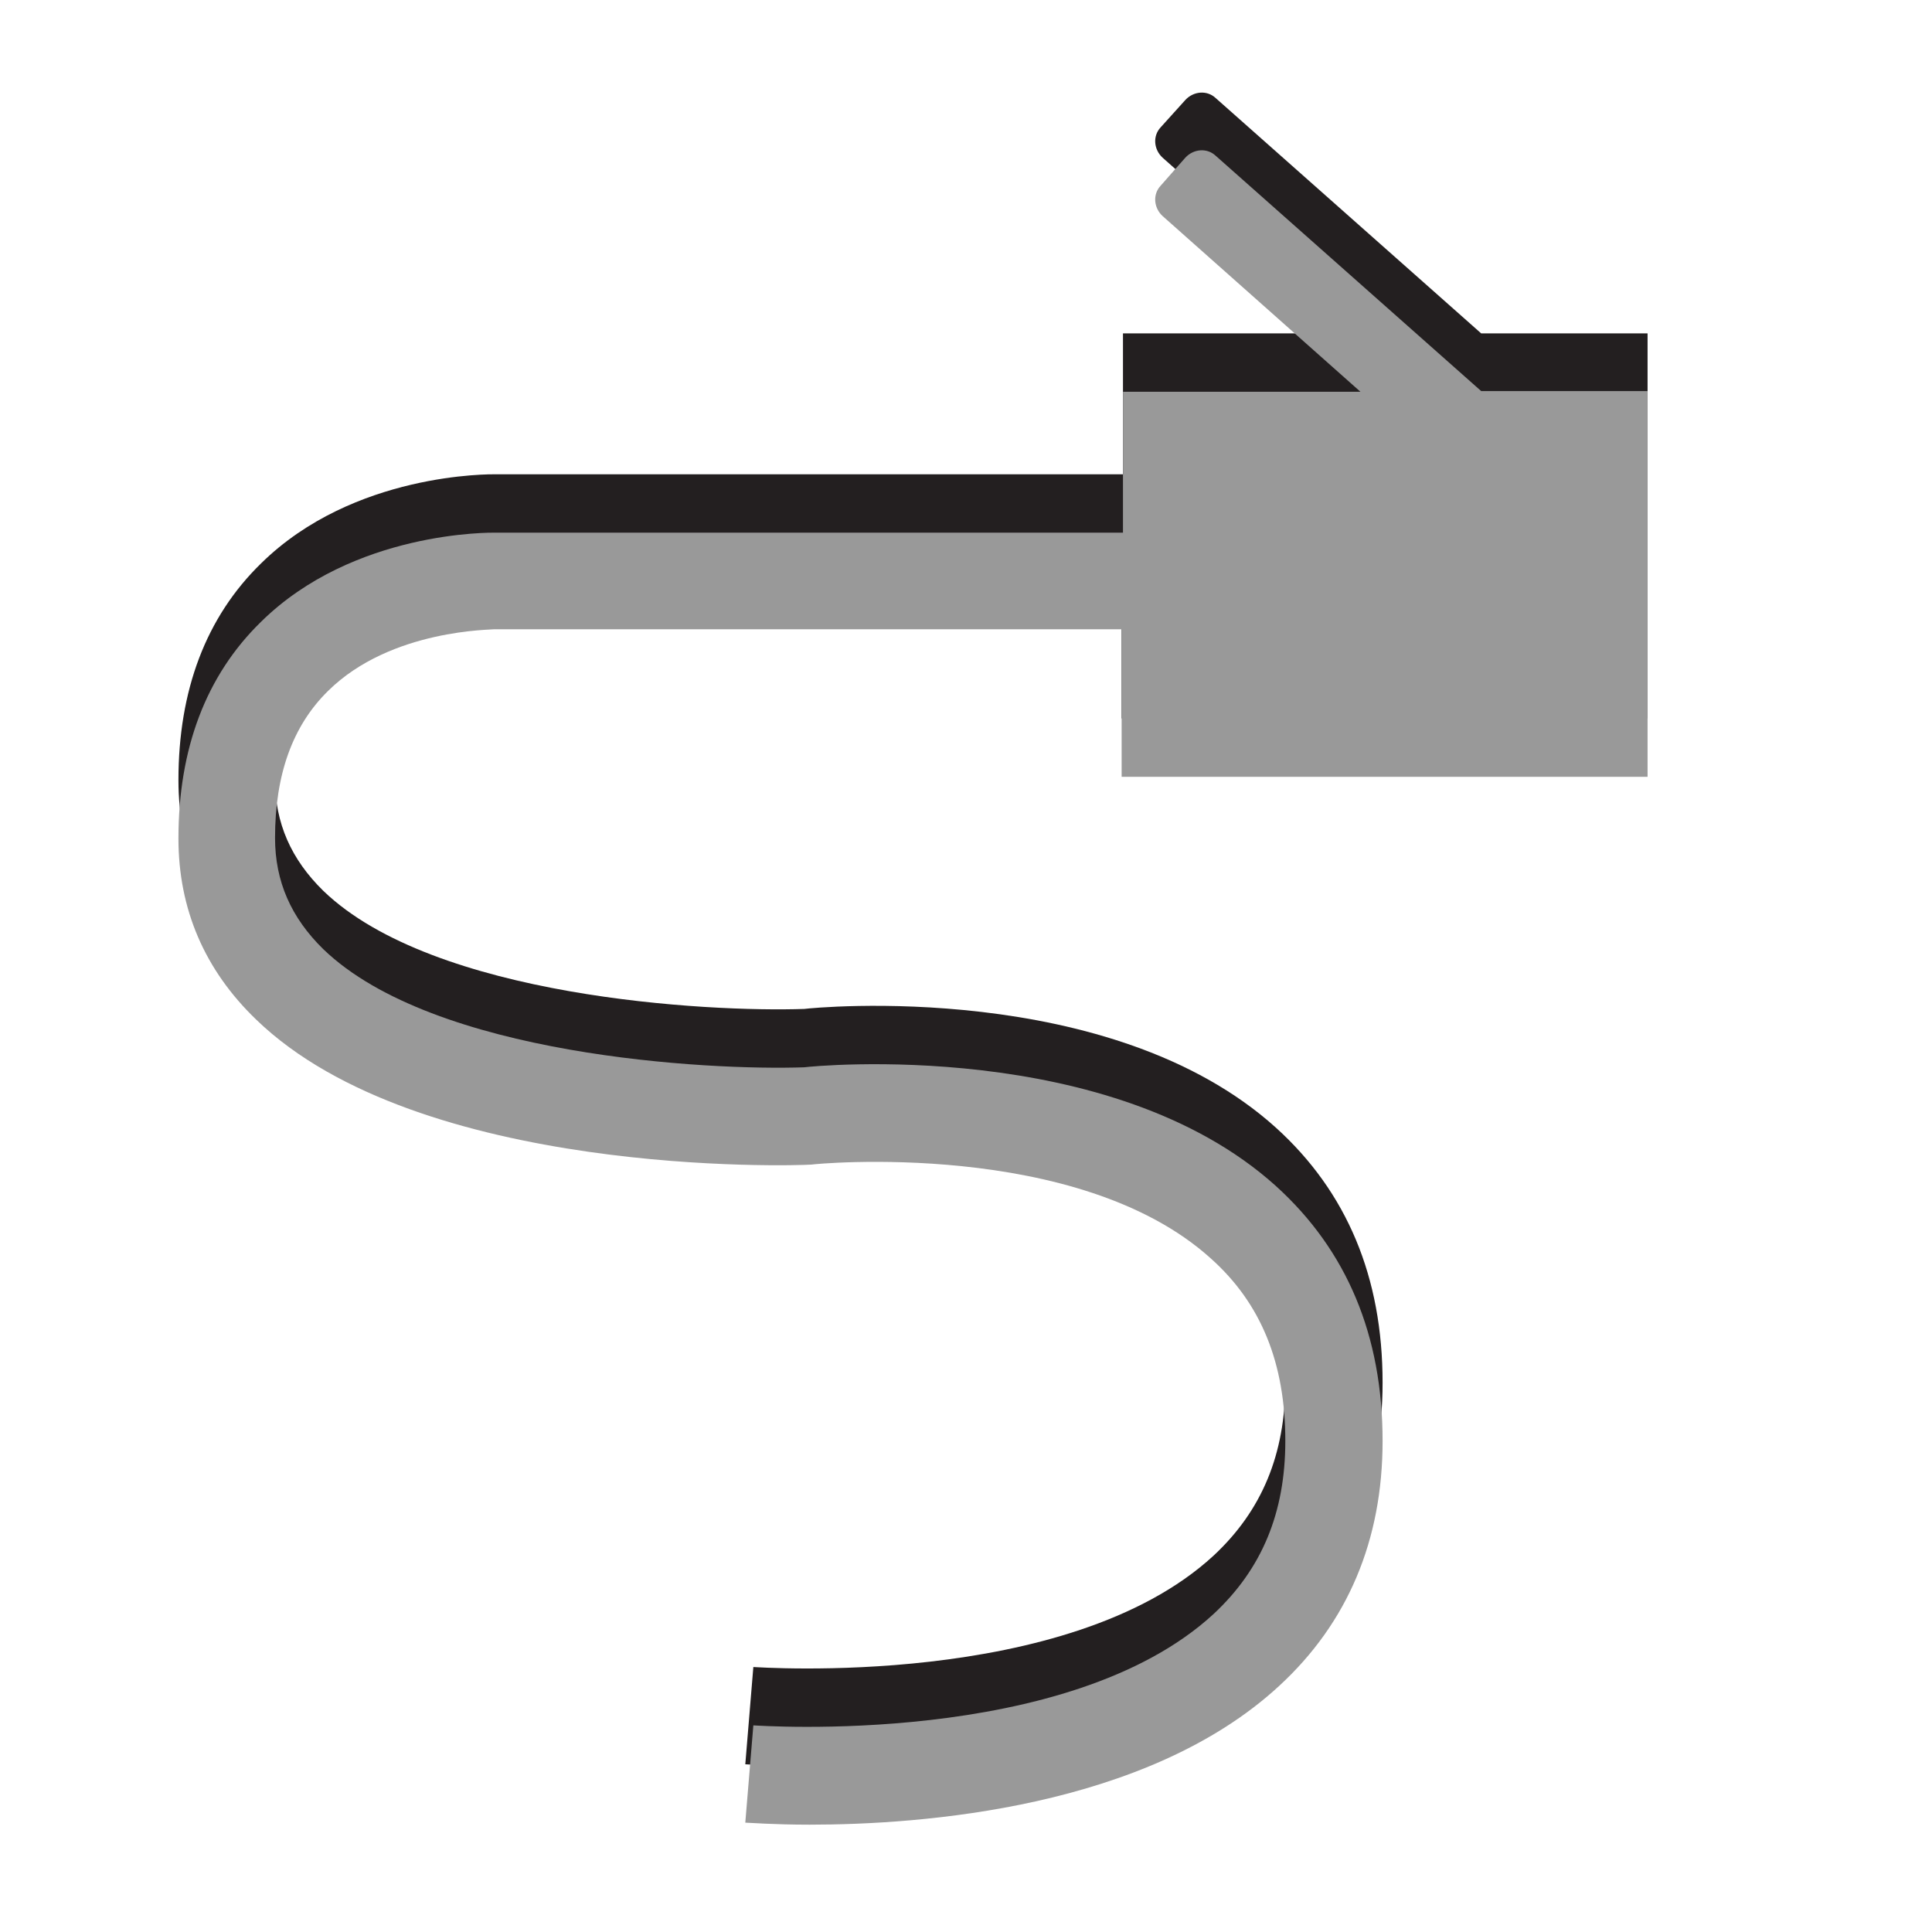
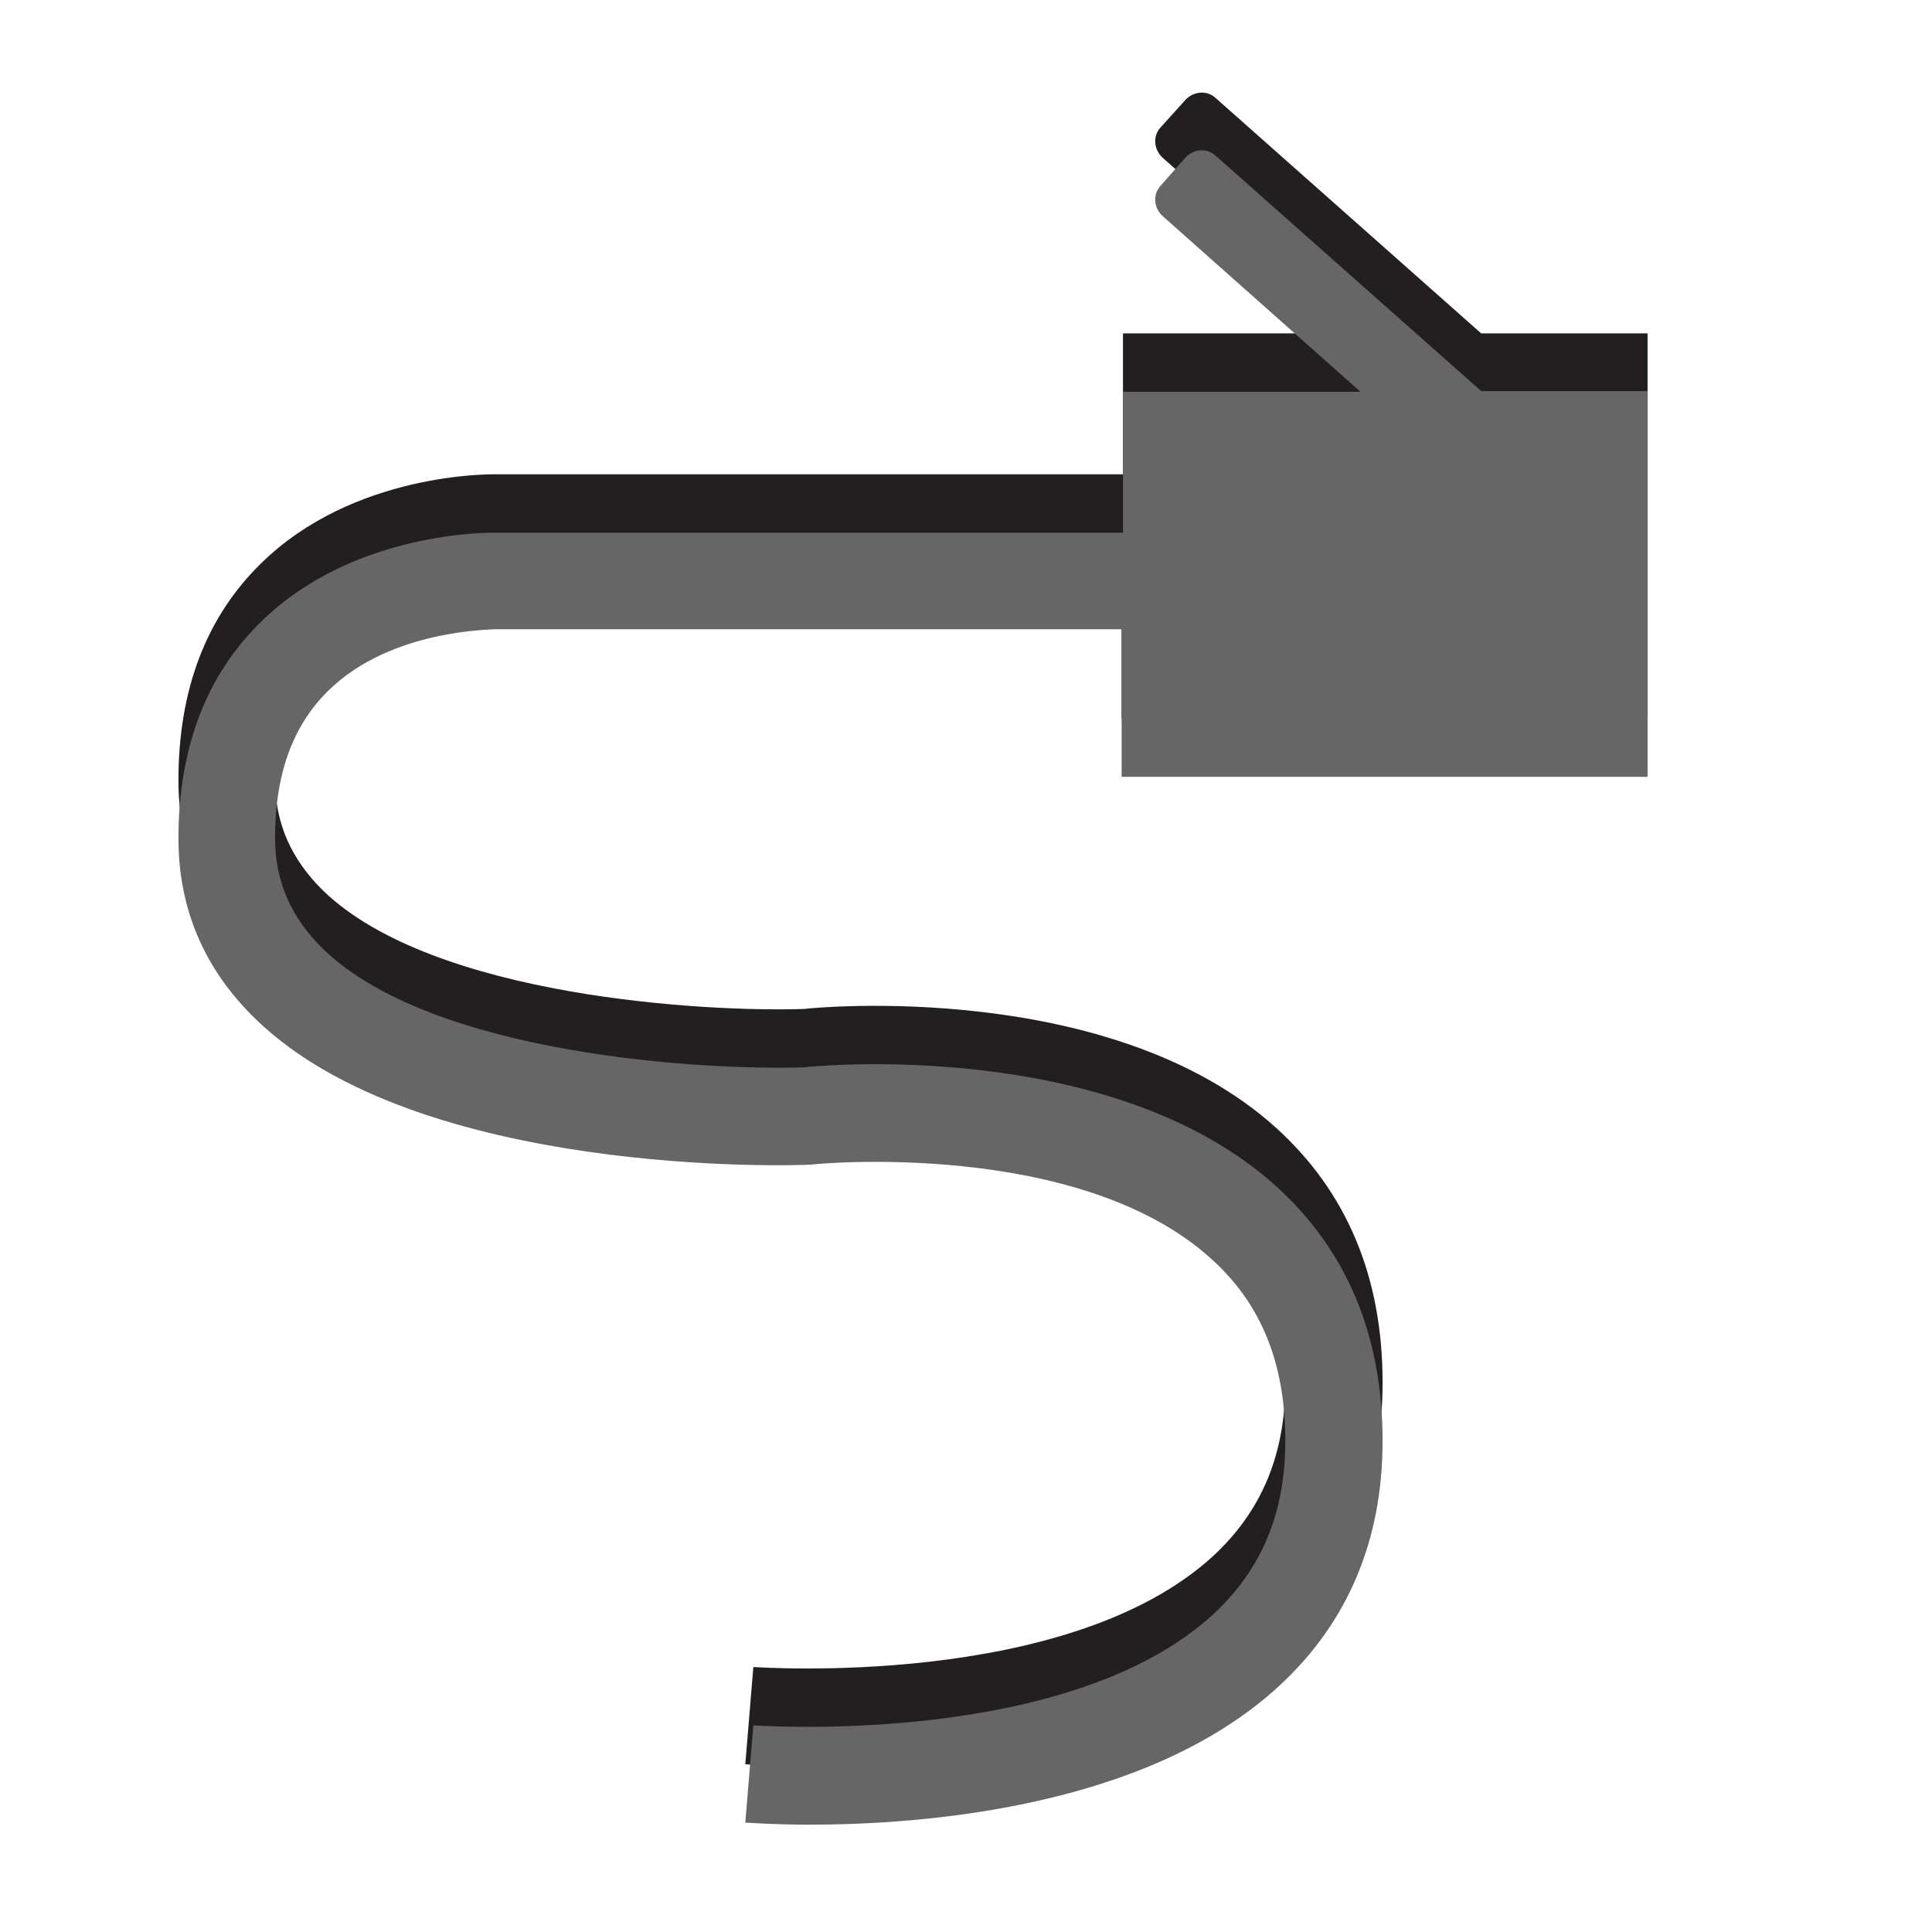
<svg xmlns="http://www.w3.org/2000/svg" version="1.1" width="100%" height="100%" viewBox="0 0 288 288" id="svg7631" xml:space="preserve">
  <defs id="defs11" />
  <g id="g3">
    <path d="M 245.6,107.2 V 49.7 H 220.8 L 181.2,14.6 c -1.3,-1.2 -3.3,-1 -4.5,0.3 L 173,19 c -1.2,1.3 -1,3.3 0.3,4.5 l 29.5,26.2 h -35.4 v 21 H 73.9 c -0.7,0 -21.2,-0.3 -35,13.3 -8.2,8 -12.3,18.9 -12.3,32.3 0,10.5 3.9,19.6 11.6,27 24.3,23.5 80,21.8 82.8,21.6 0.4,-0.1 39.7,-3.9 59.5,14 7.5,6.7 11.1,15.6 11.1,27.2 0,10.7 -3.5,19.1 -10.7,25.8 -21.7,20 -68.1,16.6 -68.6,16.6 l -1.2,14.5 c 0.5,0 4.1,0.3 9.6,0.3 16.5,0 50.2,-2.4 70,-20.7 10.2,-9.4 15.4,-21.7 15.4,-36.5 0,-15.7 -5.3,-28.4 -15.9,-38 -24.6,-22.2 -68.9,-17.9 -70.3,-17.7 -14.4,0.5 -55.2,-1.7 -71.7,-17.6 -4.8,-4.7 -7.2,-10.1 -7.2,-16.6 0,-9.4 2.6,-16.7 7.9,-21.9 9.4,-9.3 24.7,-9.1 24.8,-9.2 h 93.5 v 22 h 78.4 z" id="path5" style="fill:#231f20" />
-     <path d="M 245.6,115.9 V 58.3 H 220.8 L 181.2,23.2 c -1.3,-1.2 -3.3,-1 -4.5,0.3 l -3.7,4.2 c -1.2,1.3 -1,3.3 0.3,4.5 l 29.5,26.2 h -35.4 v 21 H 73.9 c -0.7,0 -21.2,-0.3 -35,13.3 -8.2,8 -12.3,18.9 -12.3,32.3 0,10.5 3.9,19.6 11.6,27 24.3,23.5 80,21.8 82.8,21.6 0.4,-0.1 39.7,-3.9 59.5,14 7.5,6.7 11.1,15.6 11.1,27.2 0,10.7 -3.5,19.1 -10.7,25.8 -21.7,20 -68.1,16.6 -68.6,16.6 l -1.2,14.5 c 0.5,0 4.1,0.3 9.6,0.3 16.5,0 50.2,-2.4 70,-20.7 10.2,-9.4 15.4,-21.7 15.4,-36.5 0,-15.7 -5.3,-28.4 -15.9,-38 -24.6,-22.2 -68.9,-17.9 -70.3,-17.7 -14.4,0.5 -55.2,-1.7 -71.7,-17.6 -4.8,-4.7 -7.2,-10.1 -7.2,-16.6 0,-9.4 2.6,-16.7 7.9,-21.9 9.4,-9.3 24.7,-9.1 24.8,-9.2 h 93.5 v 22 h 78.4 z" id="path7" style="fill:#999999;fill-opacity:1" />
+     <path d="M 245.6,115.9 V 58.3 H 220.8 L 181.2,23.2 c -1.3,-1.2 -3.3,-1 -4.5,0.3 l -3.7,4.2 c -1.2,1.3 -1,3.3 0.3,4.5 l 29.5,26.2 h -35.4 v 21 H 73.9 c -0.7,0 -21.2,-0.3 -35,13.3 -8.2,8 -12.3,18.9 -12.3,32.3 0,10.5 3.9,19.6 11.6,27 24.3,23.5 80,21.8 82.8,21.6 0.4,-0.1 39.7,-3.9 59.5,14 7.5,6.7 11.1,15.6 11.1,27.2 0,10.7 -3.5,19.1 -10.7,25.8 -21.7,20 -68.1,16.6 -68.6,16.6 l -1.2,14.5 c 0.5,0 4.1,0.3 9.6,0.3 16.5,0 50.2,-2.4 70,-20.7 10.2,-9.4 15.4,-21.7 15.4,-36.5 0,-15.7 -5.3,-28.4 -15.9,-38 -24.6,-22.2 -68.9,-17.9 -70.3,-17.7 -14.4,0.5 -55.2,-1.7 -71.7,-17.6 -4.8,-4.7 -7.2,-10.1 -7.2,-16.6 0,-9.4 2.6,-16.7 7.9,-21.9 9.4,-9.3 24.7,-9.1 24.8,-9.2 h 93.5 v 22 h 78.4 z" id="path7" style="fill:#666666;fill-opacity:1" />
  </g>
</svg>
